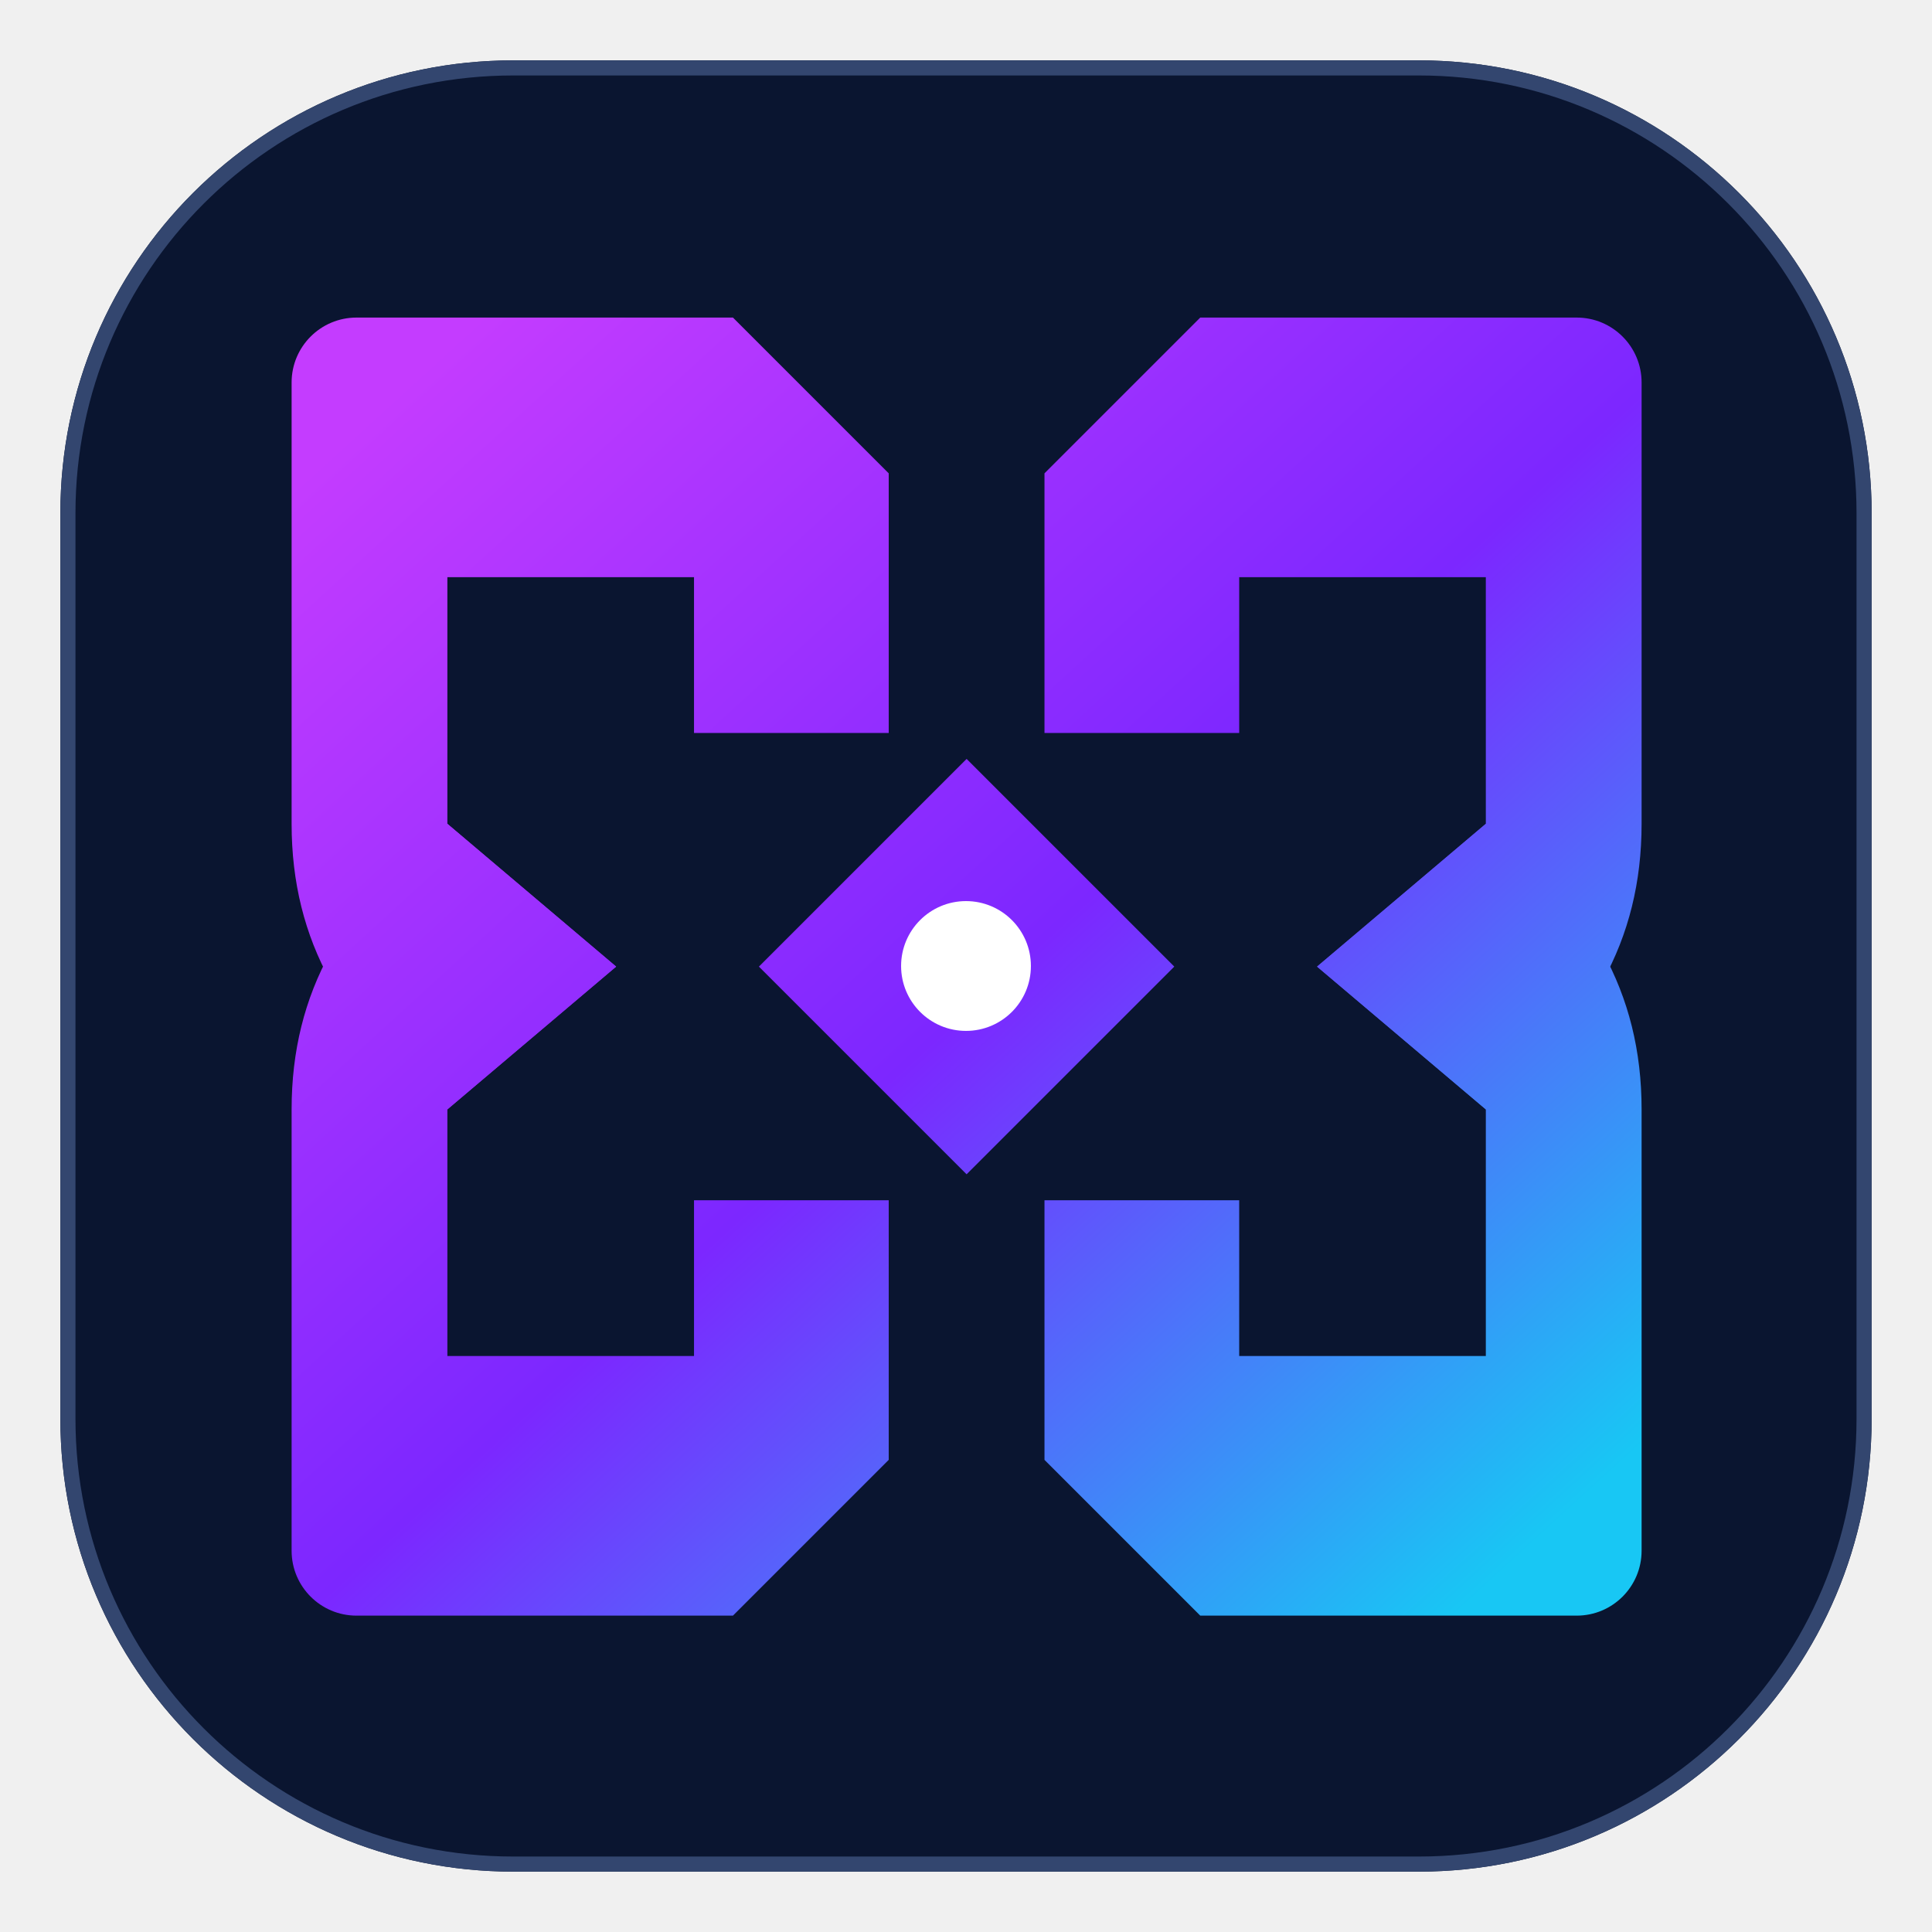
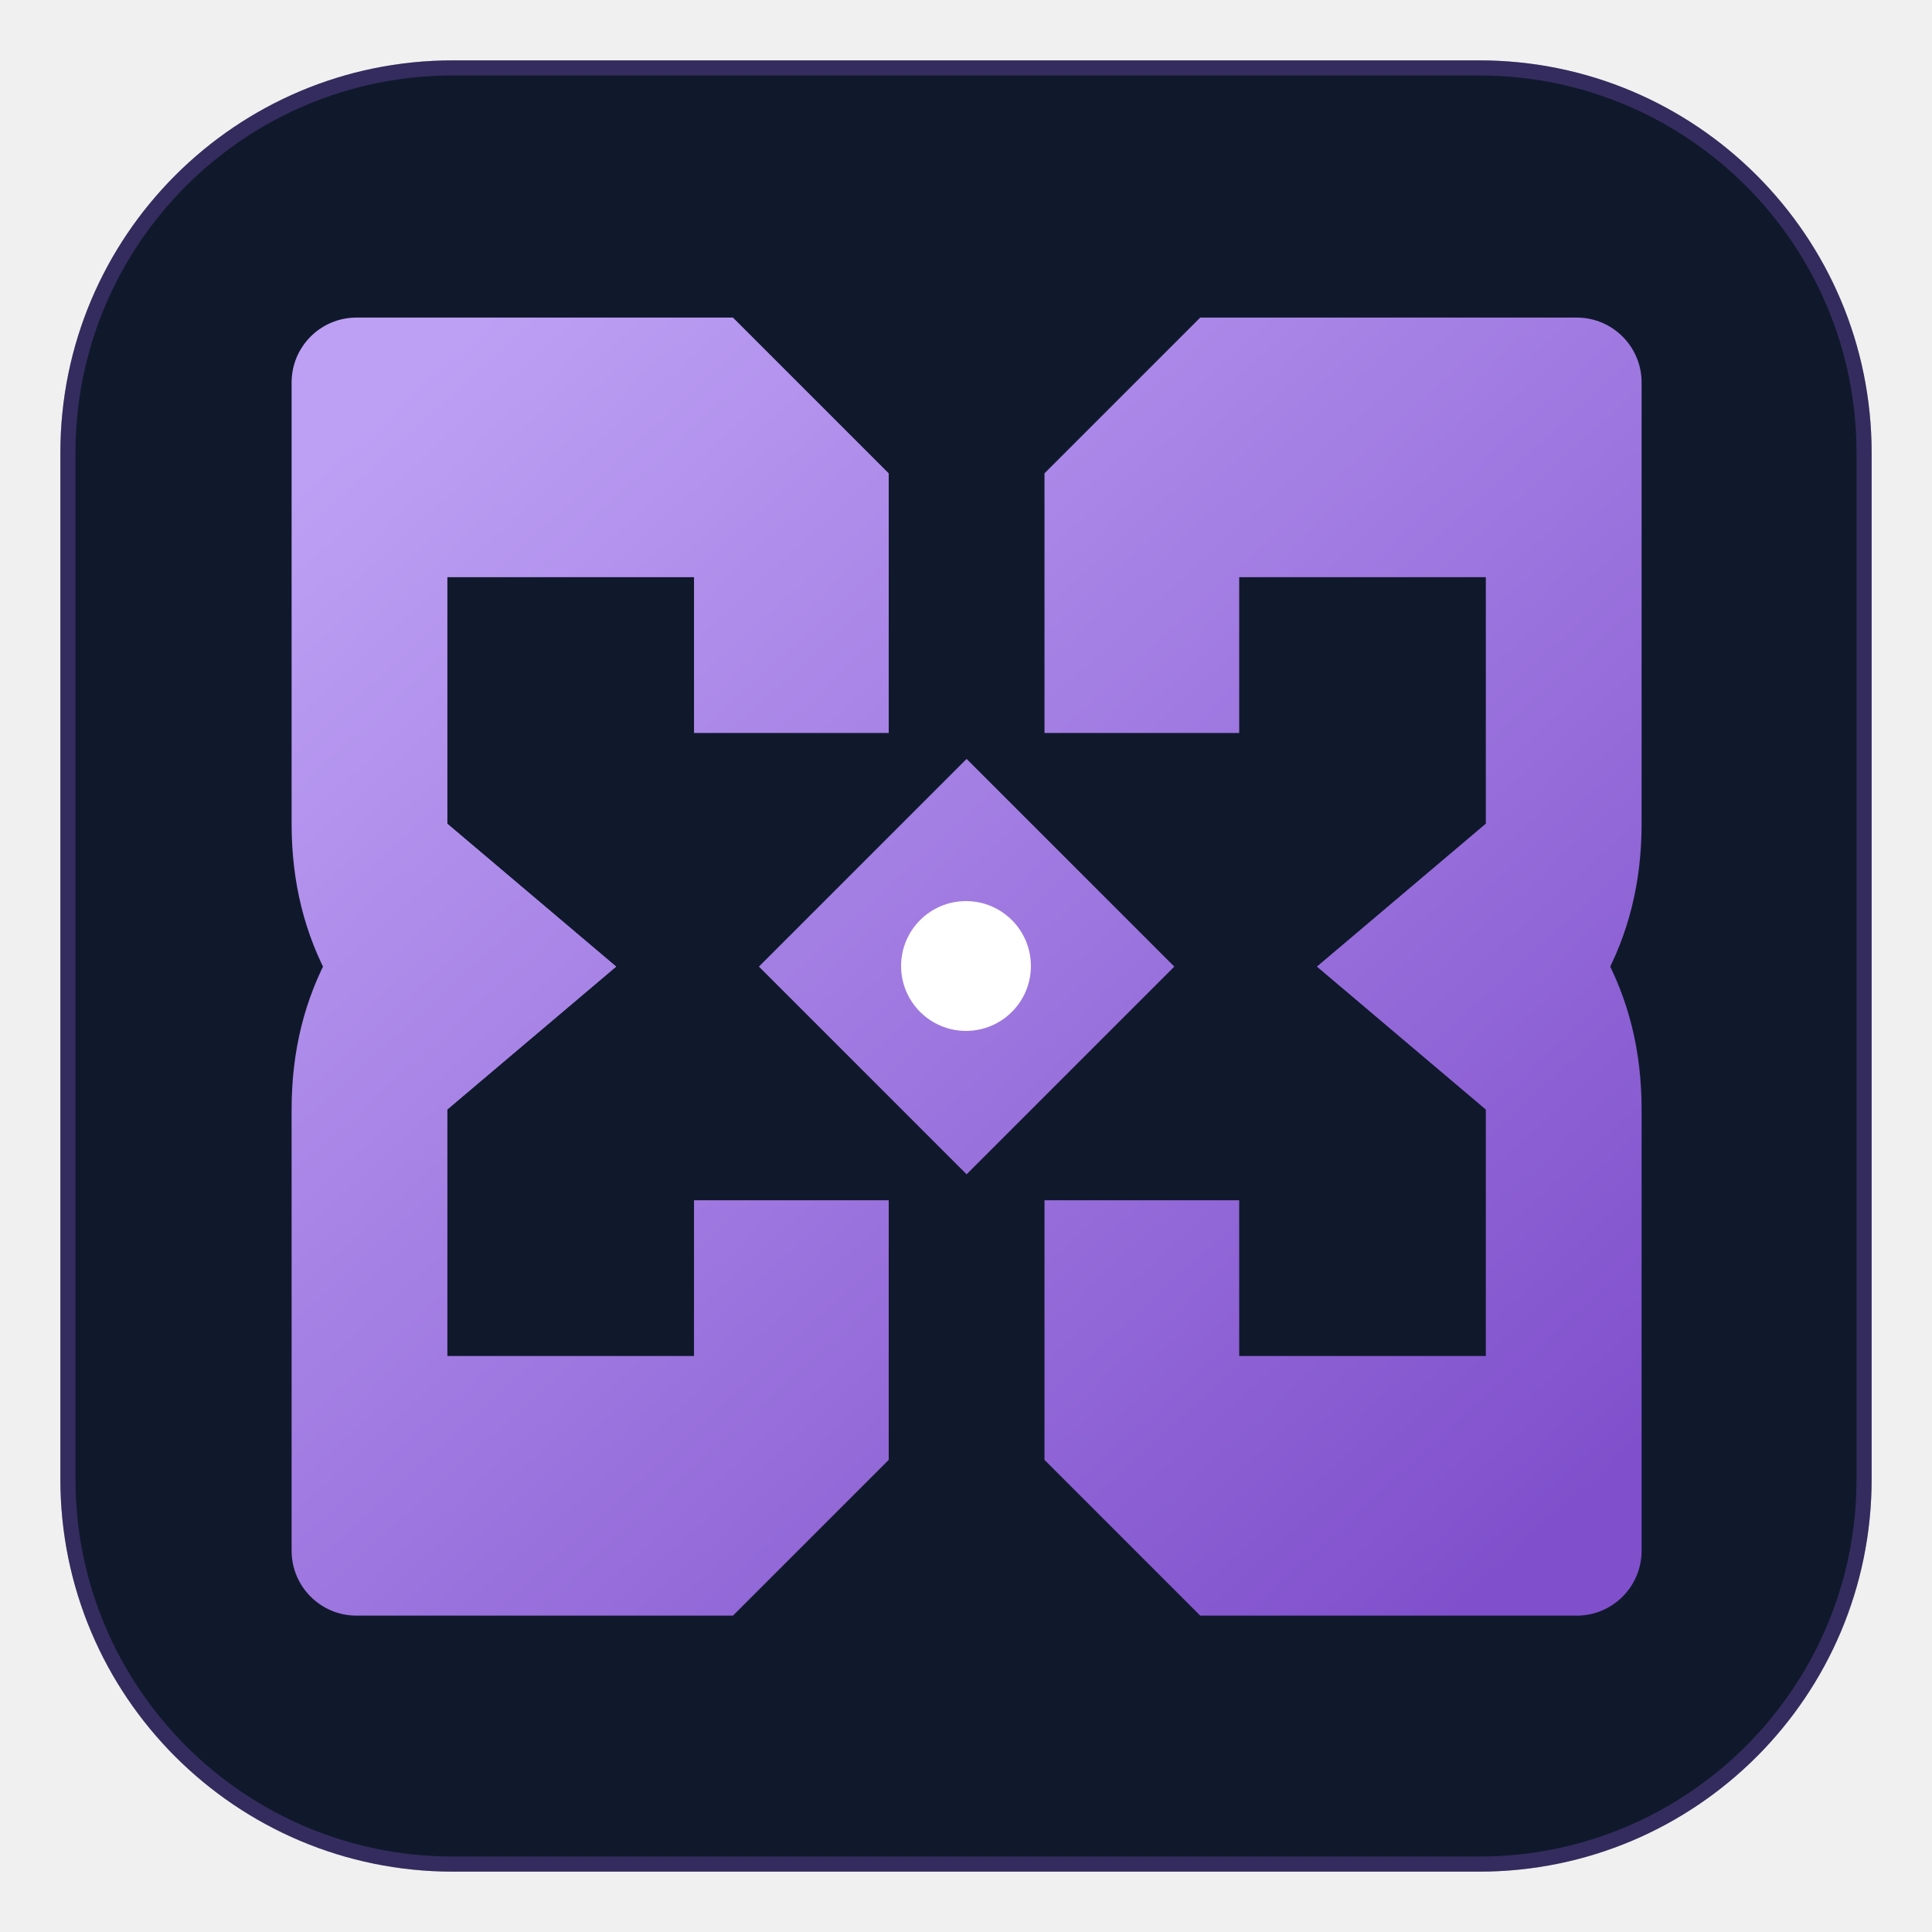
<svg xmlns="http://www.w3.org/2000/svg" viewBox="0 0 128 128">
  <defs>
    <linearGradient id="g" x1="22" y1="18" x2="106" y2="110" gradientUnits="userSpaceOnUse">
-       <stop stop-color="#C43CFF" />
-       <stop offset=".52" stop-color="#7C27FF" />
-       <stop offset="1" stop-color="#18C7F4" />
+       <stop stop-color="#BDA0F4" />
+       <stop offset="1" stop-color="#8050CC" />
    </linearGradient>
  </defs>
-   <rect x="4" y="4" width="120" height="120" rx="30" fill="#0A1530" />
-   <rect x="4.5" y="4.5" width="119" height="119" rx="29.5" fill="none" stroke="#33466F" />
+   <rect x="4" y="4" width="120" height="120" rx="26" fill="#10192C" />
+   <rect x="4.5" y="4.5" width="119" height="119" rx="25.5" fill="none" stroke="#7950BB" stroke-opacity=".35" />
  <g fill="url(#g)" transform="translate(9 9) scale(.86)">
    <path d="M17 14h29l12 12v20H43V34H24v19l13 11-13 11c-8-6-12-13-12-22V19a5 5 0 0 1 5-5Z" />
    <path d="M111 14H82L70 26v20h15V34h19v19L91 64l13 11c8-6 12-13 12-22V19a5 5 0 0 0-5-5Z" />
    <path d="M17 114h29l12-12V82H43v12H24V75L37 64 24 53c-8 6-12 13-12 22v34a5 5 0 0 0 5 5Z" />
    <path d="M111 114H82l-12-12V82h15v12h19V75L91 64l13-11c8 6 12 13 12 22v34a5 5 0 0 1-5 5Z" />
    <path d="m64 48 16 16-16 16-16-16 16-16Z" />
  </g>
  <circle cx="64" cy="64" r="4.3" fill="#fff" />
</svg>
